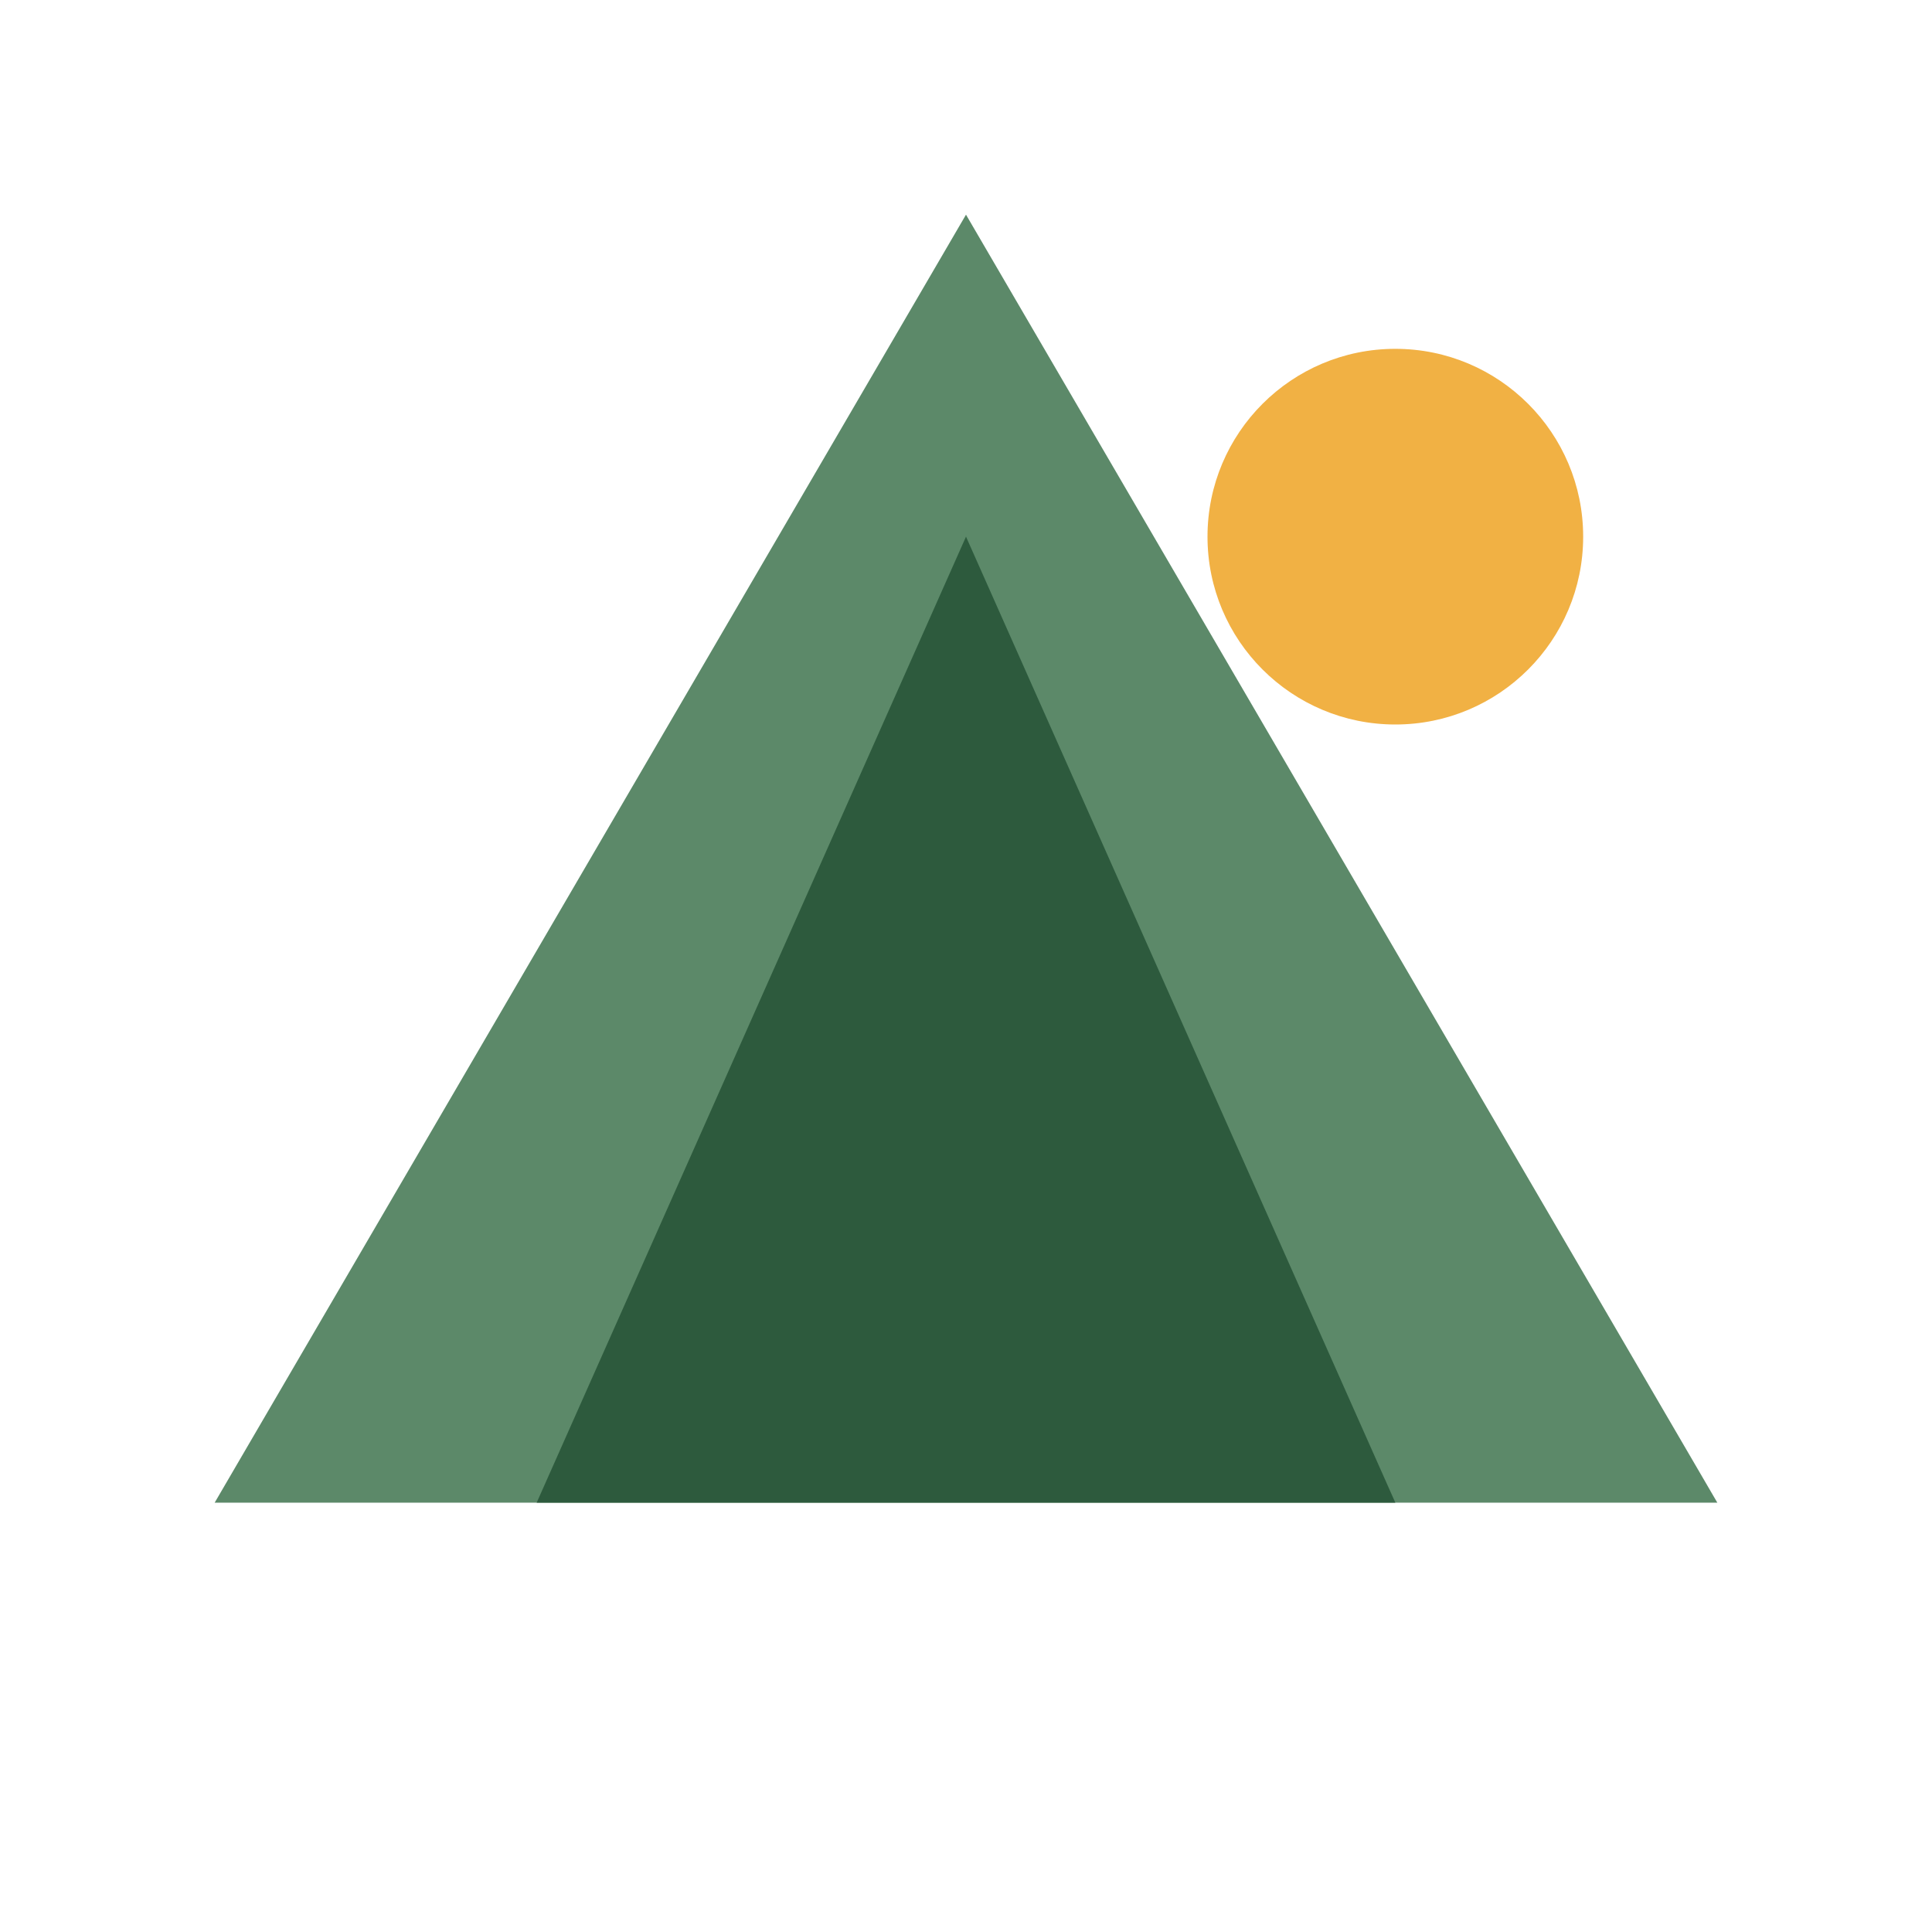
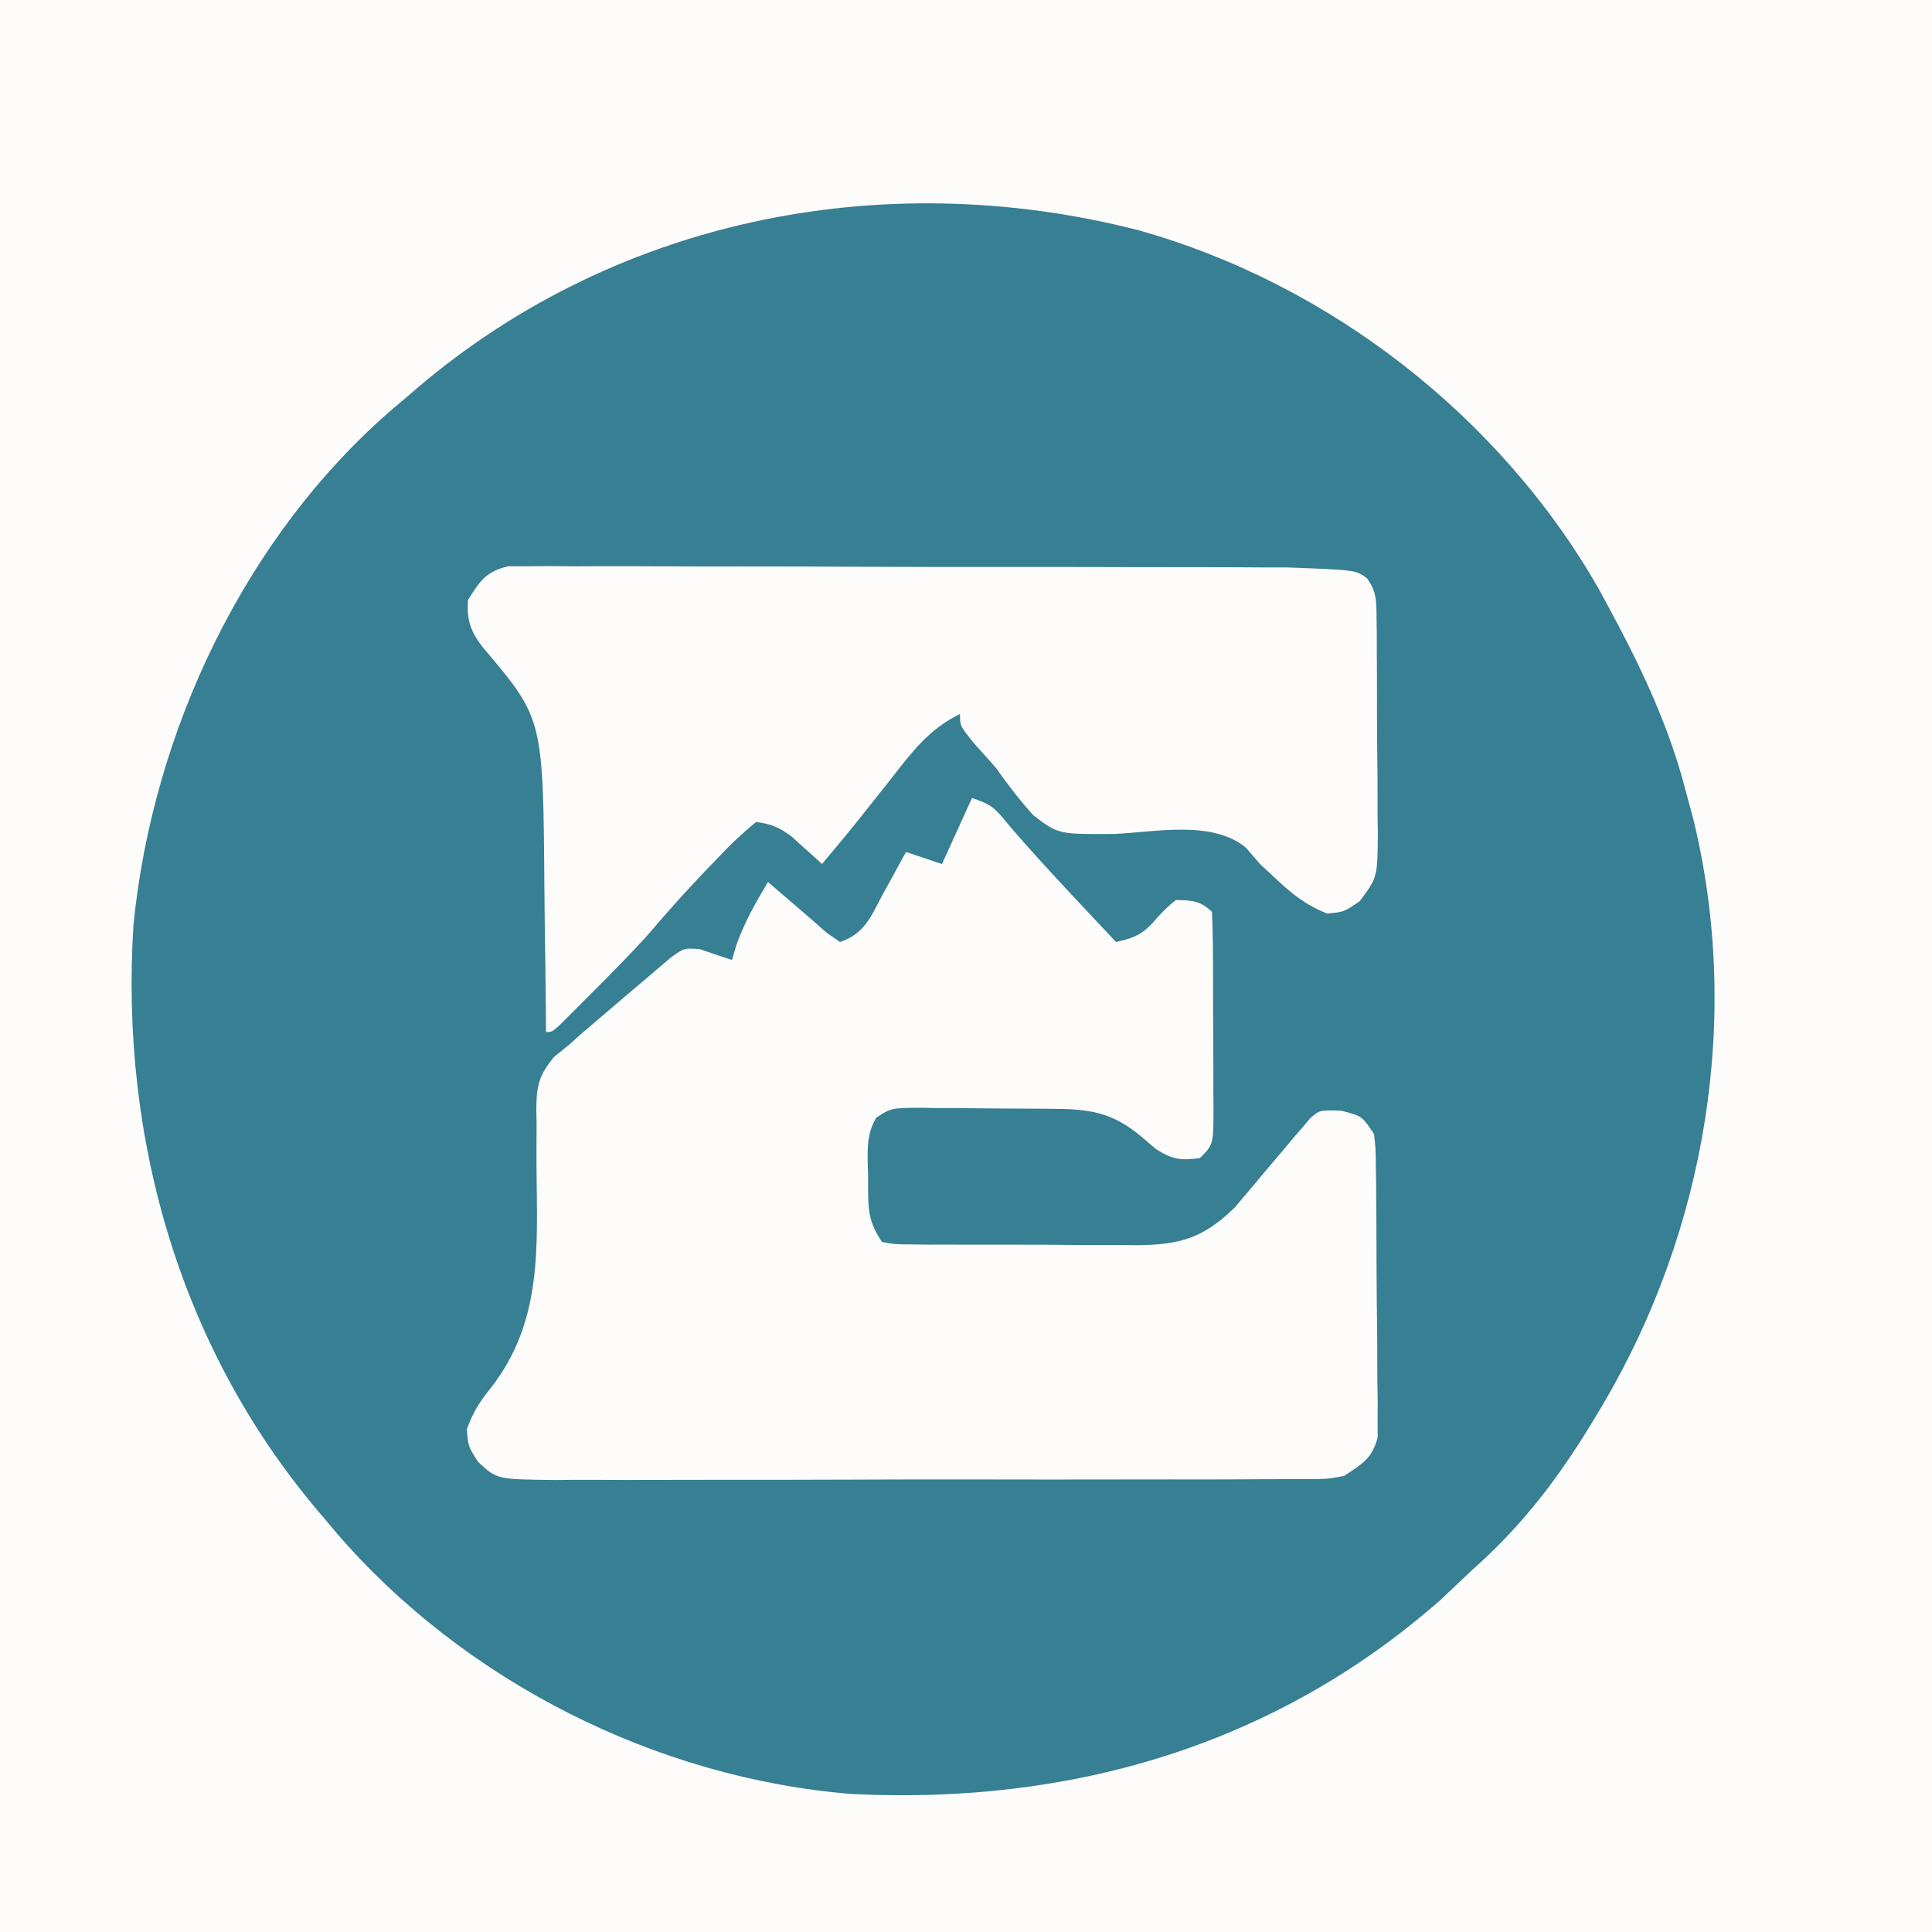
- <svg xmlns="http://www.w3.org/2000/svg" viewBox="0 0 36 36" fill="none" width="36" height="36">
-   <polygon points="18,4 32,28 4,28" fill="#4a7c59" opacity="0.9" />
-   <polygon points="18,10 26,28 10,28" fill="#2d5a3d" />
-   <circle cx="26" cy="10" r="3.5" fill="#f0a830" opacity="0.9" />
+ <svg xmlns="http://www.w3.org/2000/svg" width="322" height="322">
+   <path fill="#377F92" d="M0 0h322v322H0z" id="svg-layer-0" style="pointer-events: all;" />
+   <path fill="#FDFCFA" d="M0 0h322v322H0zm68 66-2.547 2.145c-24.644 21.238-40.022 53.823-43.21 86.035C19.966 190.07 30.224 225.578 54 253l2.043 2.445C77.335 280.19 109.407 296.405 142 299c36.464 1.811 70.568-8.08 98.188-32.437A620 620 0 0 0 245 262l2.707-2.48c7.472-7.076 13.033-14.717 18.293-23.52l1.196-1.992c17.166-29.132 23.077-64.585 14.995-97.606q-.584-2.204-1.191-4.402l-.551-2.039C277.58 119.688 273.055 110.337 268 101l-1.496-2.773c-16.458-28.814-44.97-50.99-76.917-59.9C146.773 27.423 101.453 36.6 68 66" id="svg-layer-1" style="pointer-events: all;" />
+   <path fill="#FDFCFA" d="M162 133c3.224 1.075 3.746 1.606 5.813 4.125 3.74 4.421 7.665 8.65 11.625 12.875l1.938 2.07A5280 5280 0 0 0 186 157c3.373-.726 4.707-1.468 6.938-4.125 1.539-1.637 1.539-1.637 3.062-2.875 2.627.058 4.111.111 6 2 .113 2.86.164 5.697.168 8.559l.01 2.604q.007 2.732.007 5.465c.002 2.794.02 5.588.04 8.382q.005 2.649.005 5.299l.022 2.544c-.023 5.918-.023 5.918-2.252 8.147-3.19.464-4.61.248-7.352-1.496l-2.273-1.941c-5.045-4.262-8.743-4.729-15.219-4.766l-2.32-.017q-2.425-.014-4.851-.02c-2.476-.01-4.95-.041-7.426-.072q-2.358-.01-4.715-.016l-2.245-.038c-5.075.023-5.075.023-7.567 1.656-1.804 2.988-1.42 6.329-1.345 9.71l-.01 2.195c.04 3.786.178 5.588 2.323 8.805 2.136.388 2.136.388 4.813.404l3.035.038 3.293-.008 3.378.015q3.546.01 7.092-.003c3.61-.008 7.22.02 10.83.052q3.444.003 6.887-.002l3.268.034c7.149-.066 10.997-1.204 16.23-6.313l1.498-1.783 1.678-1.971 1.685-2.025 3.387-4.004 1.487-1.78L217 188l1.46-1.722C220 185 220 185 223.562 185.125 227 186 227 186 229 189c.274 2.346.274 2.346.306 5.142l.049 3.176.016 3.428c.01 1.163.018 2.325.027 3.523q.022 3.69.028 7.382c.011 3.768.06 7.536.111 11.304q.015 3.583.022 7.166l.059 3.422-.019 3.185.016 2.8c-.882 3.545-2.612 4.48-5.615 6.472-2.803.506-2.803.506-5.92.515l-7.512.018q-2.072.011-4.145.027c-3.746.022-7.491.02-11.237.01-3.13-.005-6.258.002-9.387.01q-11.072.023-22.143-.004a3531 3531 0 0 0-22.837.032q-9.81.039-19.618.025a1798 1798 0 0 0-11.713.018q-5.505.026-11.011-.012a467 467 0 0 0-5.962.028c-9.712-.104-9.712-.104-12.843-3.03C78 241 78 241 77.812 238.186c1.1-2.948 2.077-4.47 4-6.875 8.63-11.046 7.72-23.437 7.603-36.73-.014-2.463.001-4.924.019-7.387l-.05-2.27c.037-3.926.416-5.681 2.94-8.751L95 174l1.773-1.606c.529-.45 1.057-.902 1.602-1.367l1.797-1.537 1.828-1.553 1.828-1.564a670 670 0 0 1 3.538-2.998c1.477-1.243 2.943-2.5 4.407-3.758C114 158 114 158 116.625 158.187L119 159l3 1 .75-2.562c1.39-3.822 3.161-6.957 5.25-10.438l1.355 1.172a788 788 0 0 0 3.766 3.223 339 339 0 0 1 4.629 4.042L140 157c4.2-1.4 5.19-4.368 7.188-8.062l1.115-2.01A681 681 0 0 0 151 142l6 2z" id="svg-layer-2" style="pointer-events: all;" />
+   <path fill="#FDFCFA" d="m84.733 94.376 3.195.003 3.675-.034q2.01.018 4.022.04 2.123-.006 4.244-.017c3.838-.014 7.677.003 11.516.026 4.015.02 8.031.014 12.047.012q10.115.002 20.228.052c7.8.037 15.599.046 23.398.039 7.5-.007 15 .004 22.499.024q4.79.011 9.58.009 5.637 0 11.275.04 2.07.01 4.142.005a332813897788060.2 332813897788060.2 0 0 0 8.839.042C226 95 226 95 227.838 96.387c1.58 2.193 1.555 3.683 1.582 6.372l.048 2.923v3.154l.024 3.247q.015 3.402.009 6.804c-.001 3.468.04 6.934.085 10.402q.008 3.304.008 6.61l.05 3.14c-.07 7.188-.07 7.188-3.005 11.14C224 152 224 152 221.187 152.25c-3.778-1.482-6.13-3.505-9.062-6.266L210 144l-2.355-2.723c-5.609-4.636-15.052-2.598-21.838-2.287-9.417.073-9.417.073-13.605-3.13-2.27-2.52-4.247-5.09-6.202-7.86a259 259 0 0 0-3.562-4C160 121 160 121 160 119c-5.17 2.499-8.045 6.391-11.5 10.813l-3.344 4.207-1.605 2.033c-2.14 2.687-4.34 5.319-6.551 7.947l-1.39-1.277-1.86-1.66-1.828-1.653c-2.088-1.531-3.364-2.09-5.922-2.41a65 65 0 0 0-6.312 5.938l-1.772 1.832a240 240 0 0 0-9.889 10.976c-3.023 3.361-6.21 6.553-9.402 9.754l-1.916 1.93-1.795 1.789-1.626 1.623C92 172 92 172 91 172l-.028-3.833c-.04-4.75-.106-9.501-.18-14.252q-.042-3.067-.063-6.135c-.206-28.038-.206-28.038-10.229-39.854-2.077-2.666-2.73-4.55-2.5-7.926 1.975-3.169 3.024-4.777 6.733-5.624" id="svg-layer-3" style="pointer-events: all;" />
</svg>
